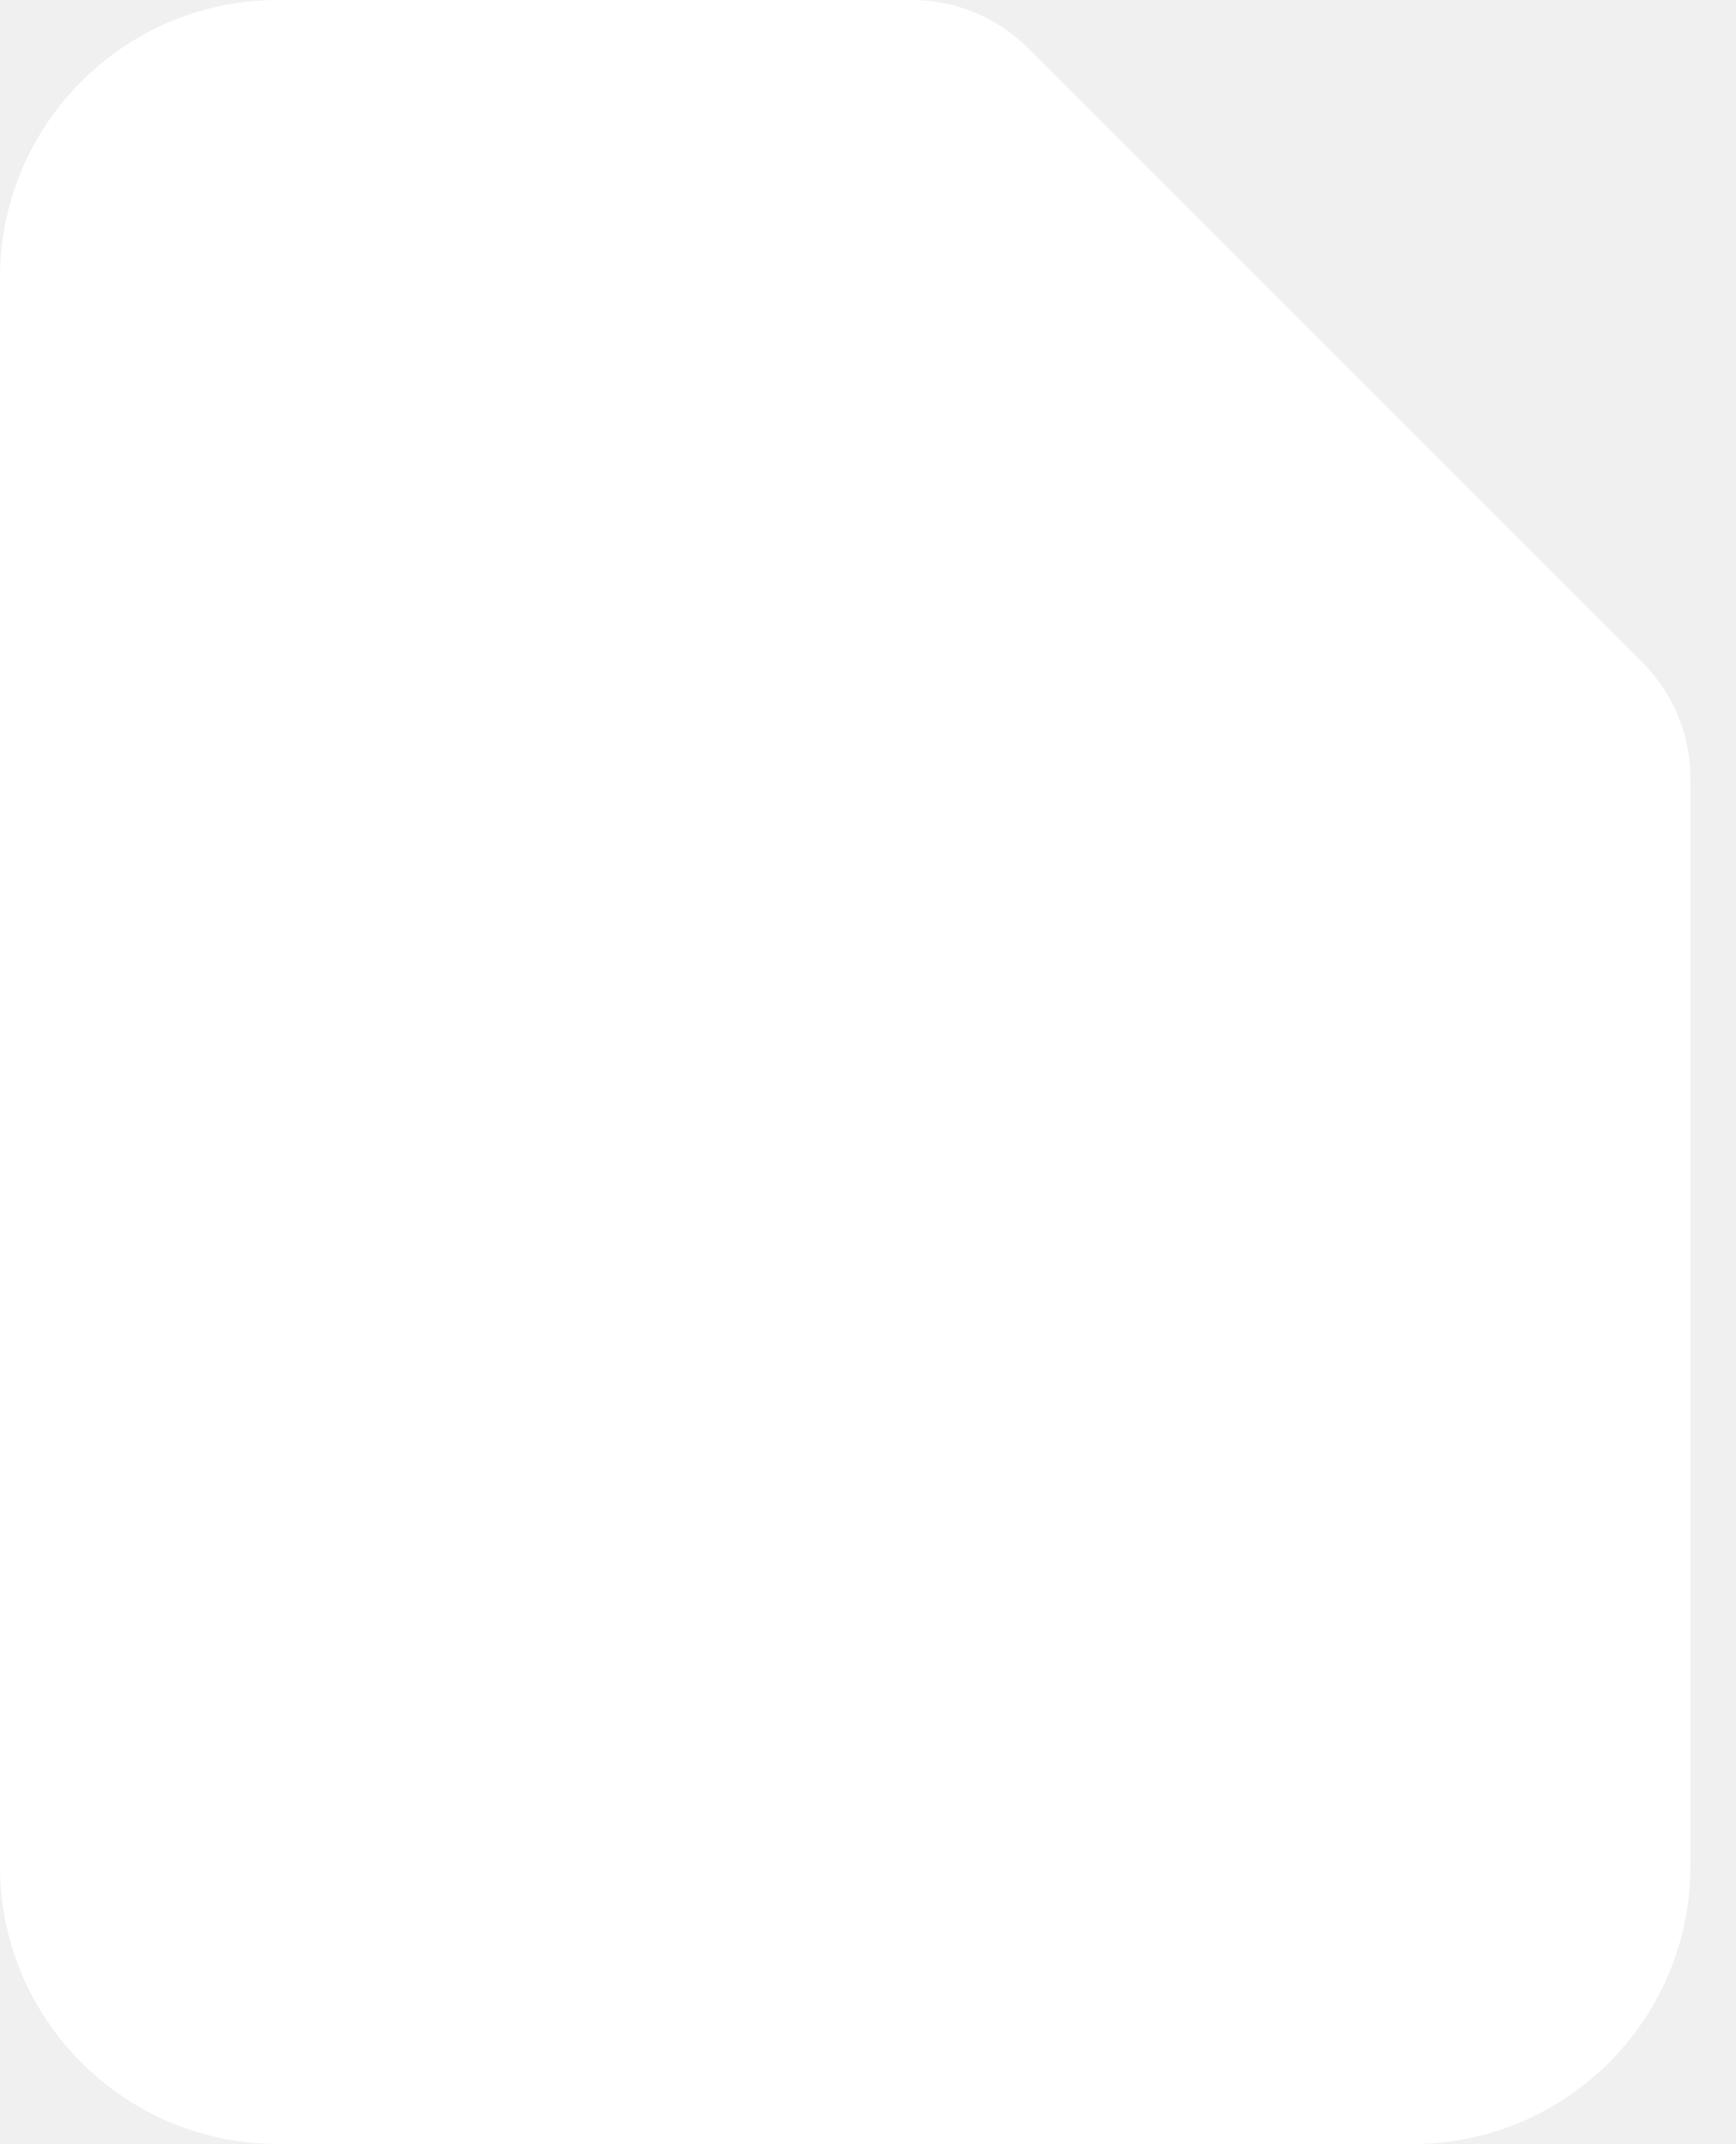
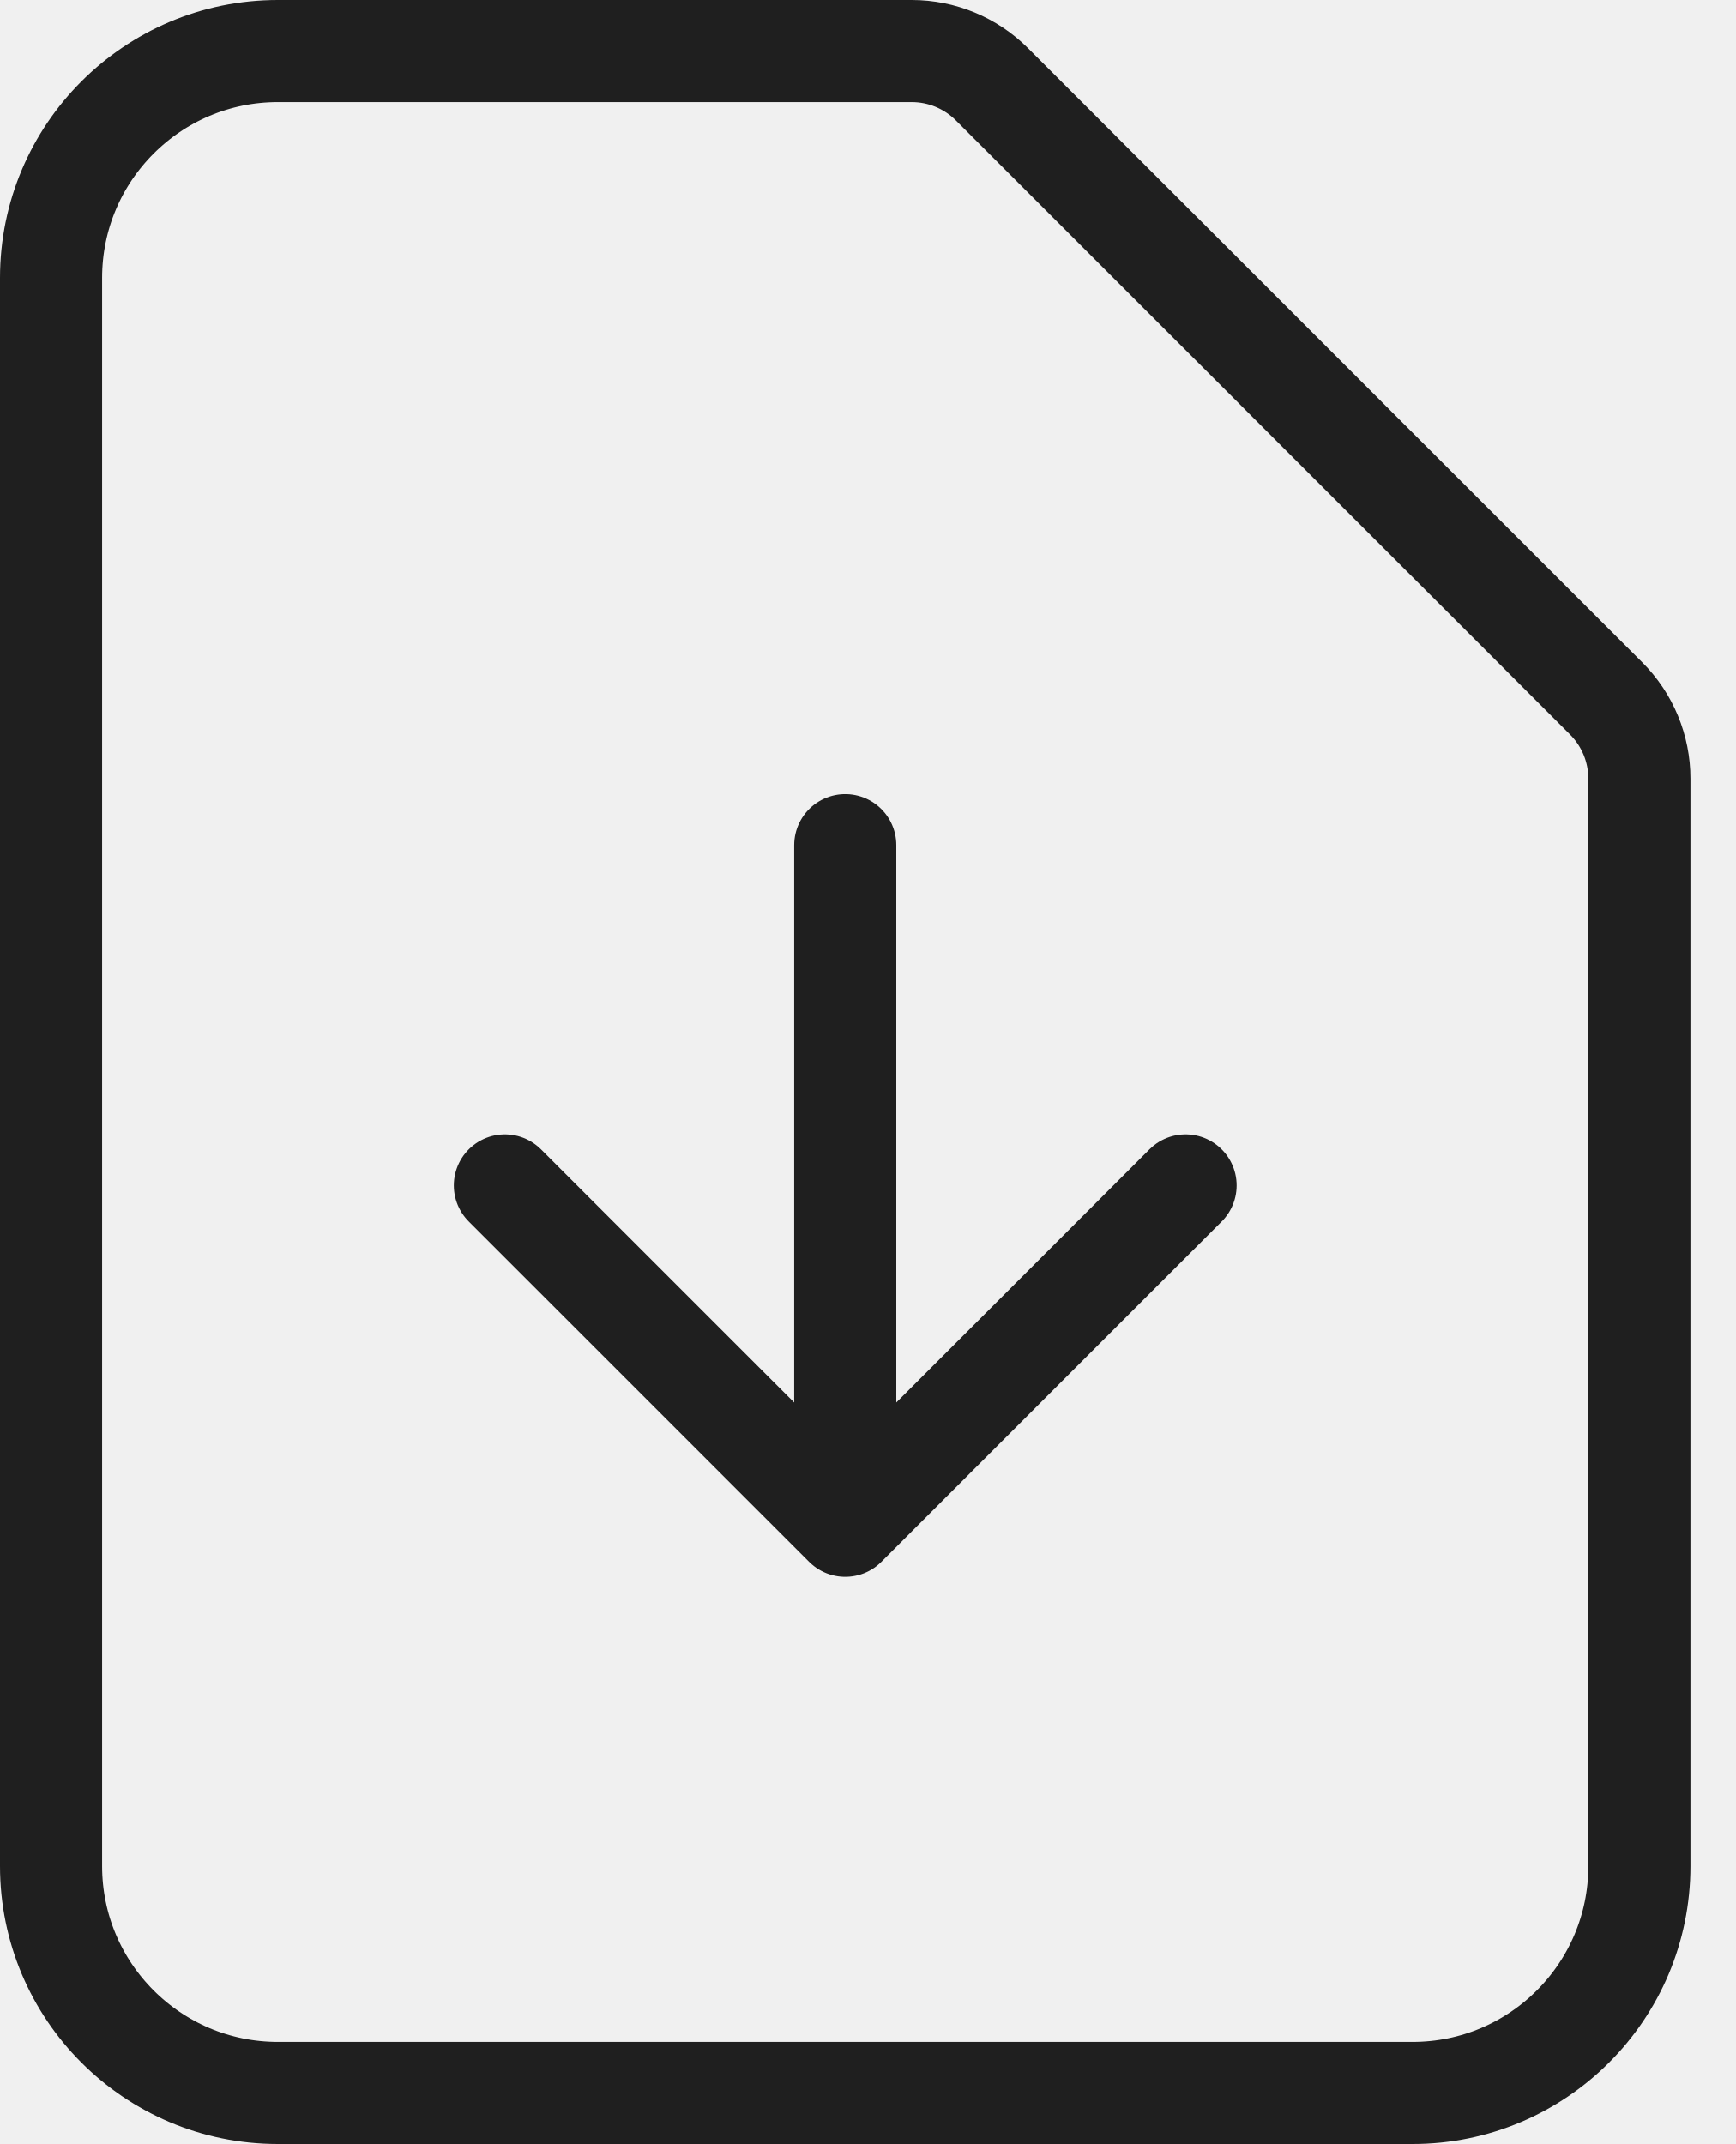
<svg xmlns="http://www.w3.org/2000/svg" width="34" height="42" viewBox="0 0 34 42" fill="none">
-   <path d="M16.556 16.556V29.889V16.556ZM16.556 29.889L9.889 23.222L16.556 29.889ZM16.556 29.889L23.222 23.222L16.556 29.889ZM27.667 41H5.444C2.99 41 1 39.01 1 36.556V5.444C1 2.99 2.99 1 5.444 1H17.857C18.447 1 19.012 1.234 19.429 1.651L31.46 13.682C31.877 14.099 32.111 14.664 32.111 15.254V36.556C32.111 39.01 30.121 41 27.667 41Z" fill="white" stroke="white" stroke-width="2" stroke-linecap="round" stroke-linejoin="round" />
+   <path d="M16.556 16.556V29.889V16.556ZM16.556 29.889L9.889 23.222L16.556 29.889ZM16.556 29.889L23.222 23.222L16.556 29.889ZM27.667 41H5.444C2.99 41 1 39.01 1 36.556V5.444C1 2.99 2.99 1 5.444 1H17.857C18.447 1 19.012 1.234 19.429 1.651L31.46 13.682C31.877 14.099 32.111 14.664 32.111 15.254V36.556C32.111 39.01 30.121 41 27.667 41Z" stroke="#1F1F1F" stroke-width="2" stroke-linecap="round" stroke-linejoin="round" />
</svg>
